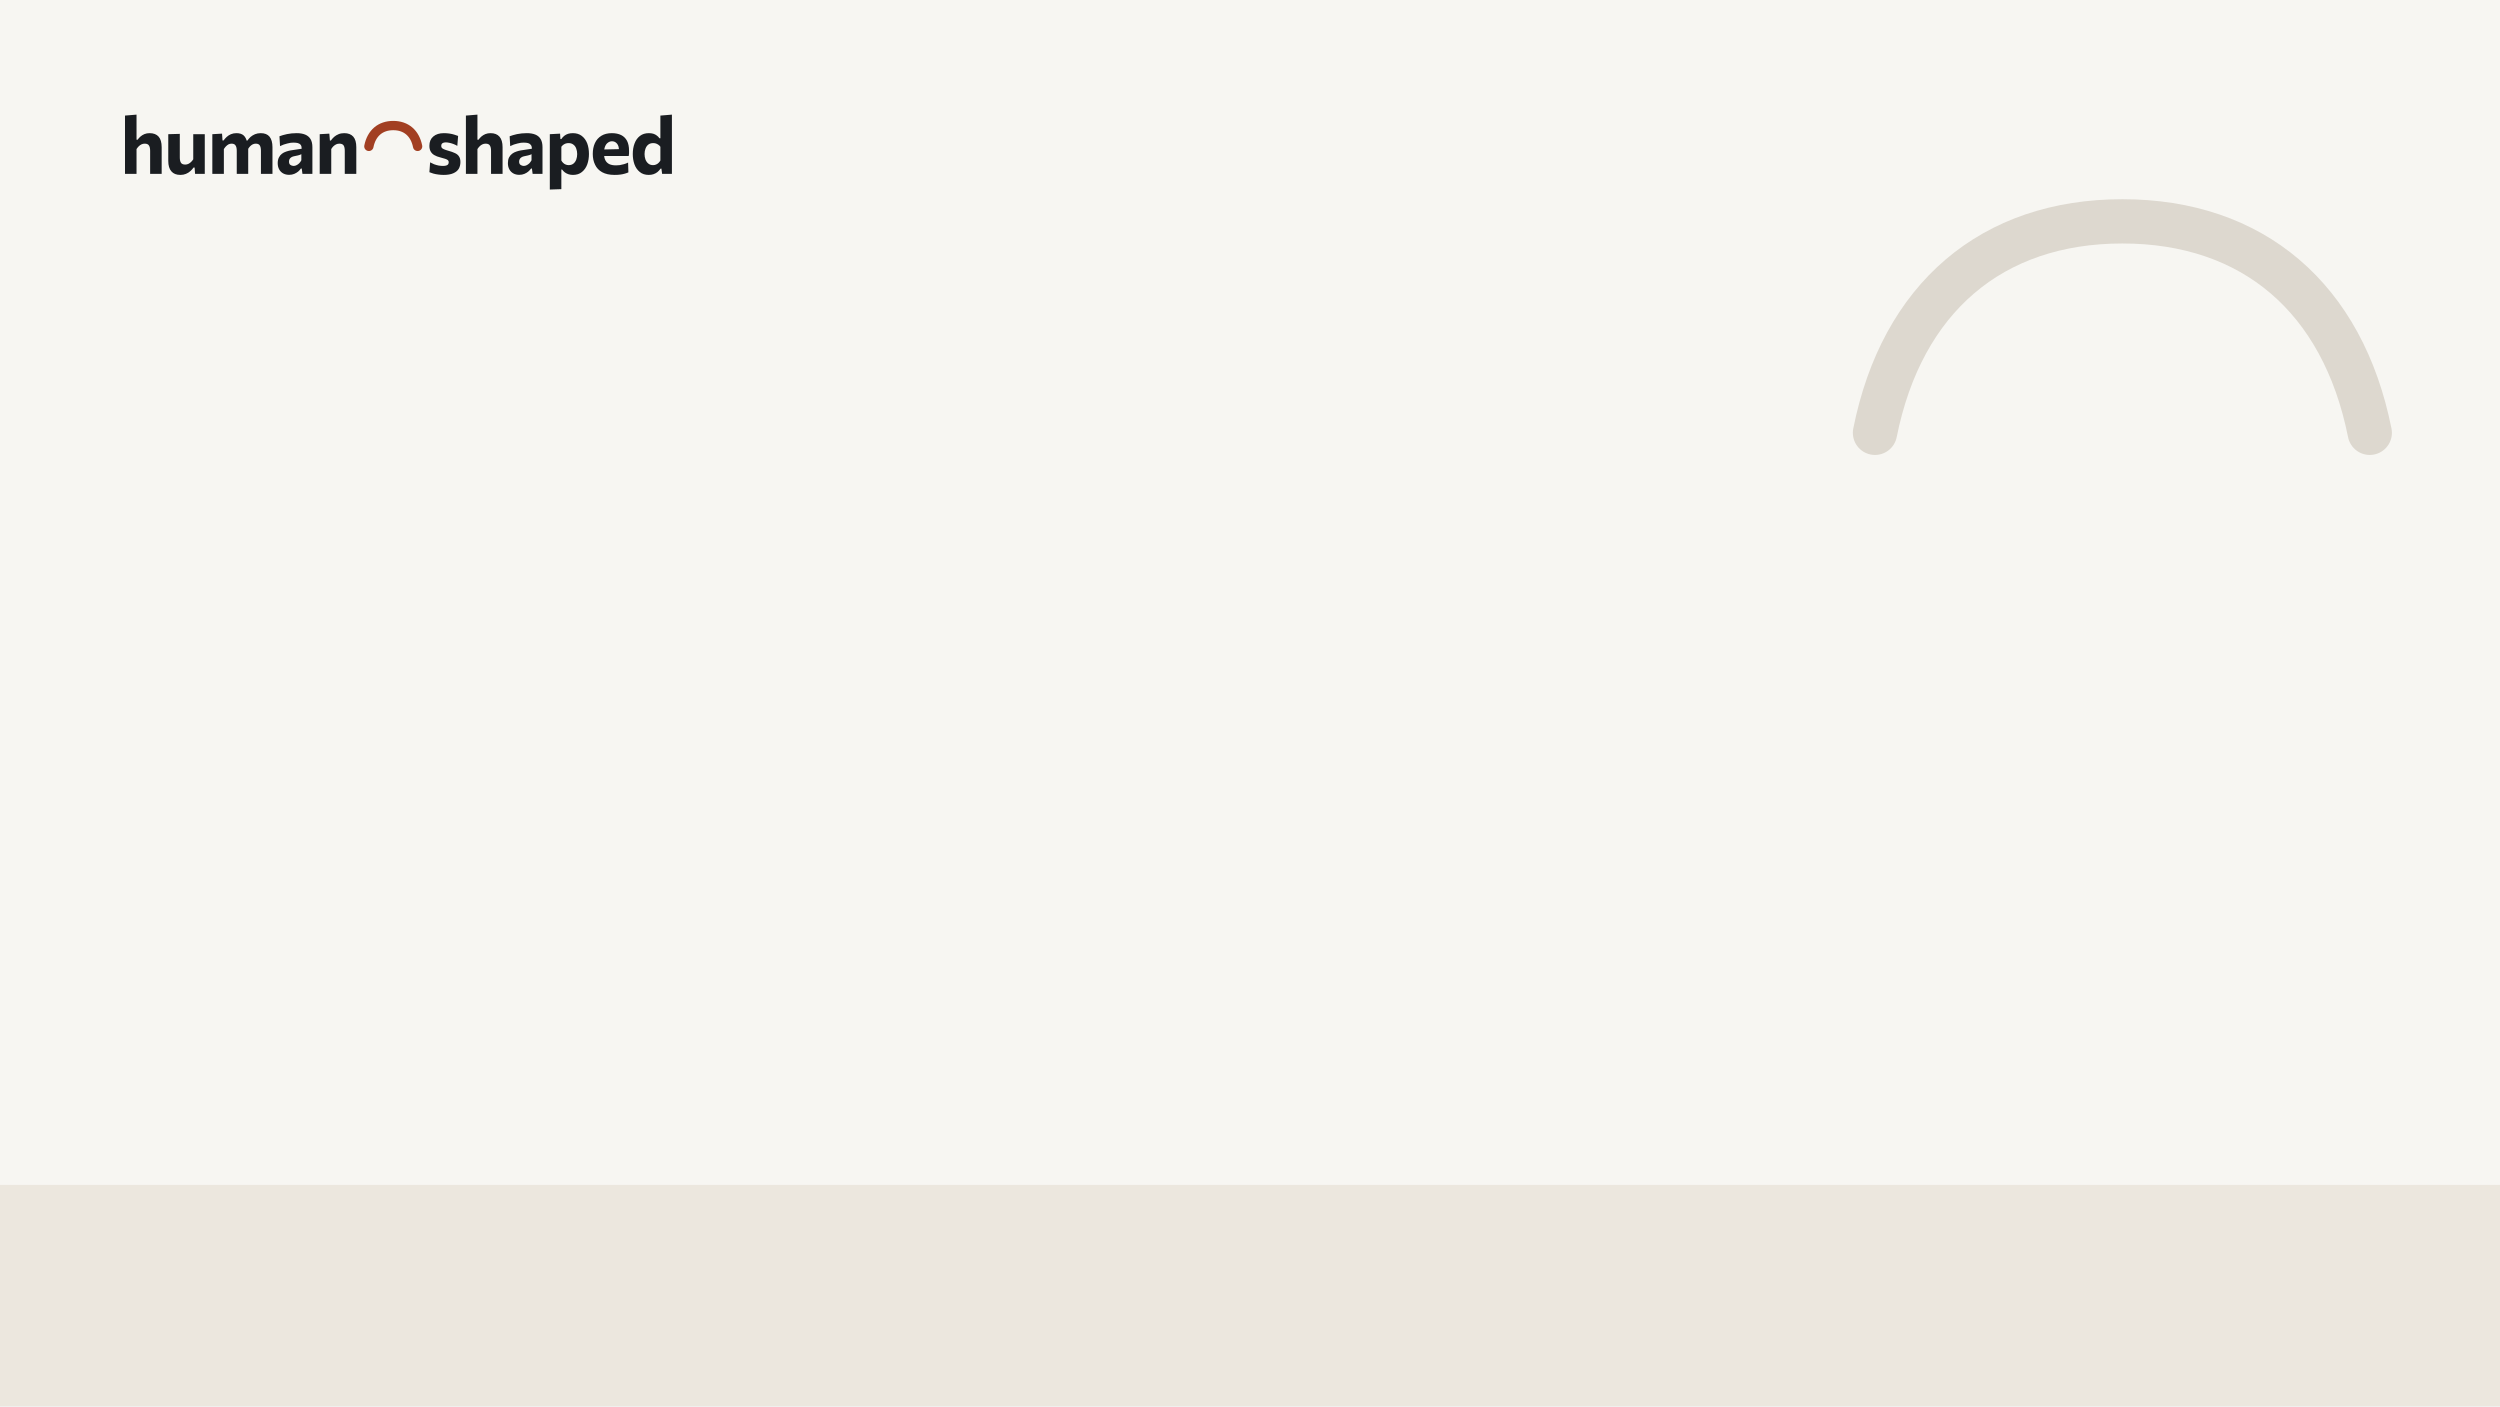
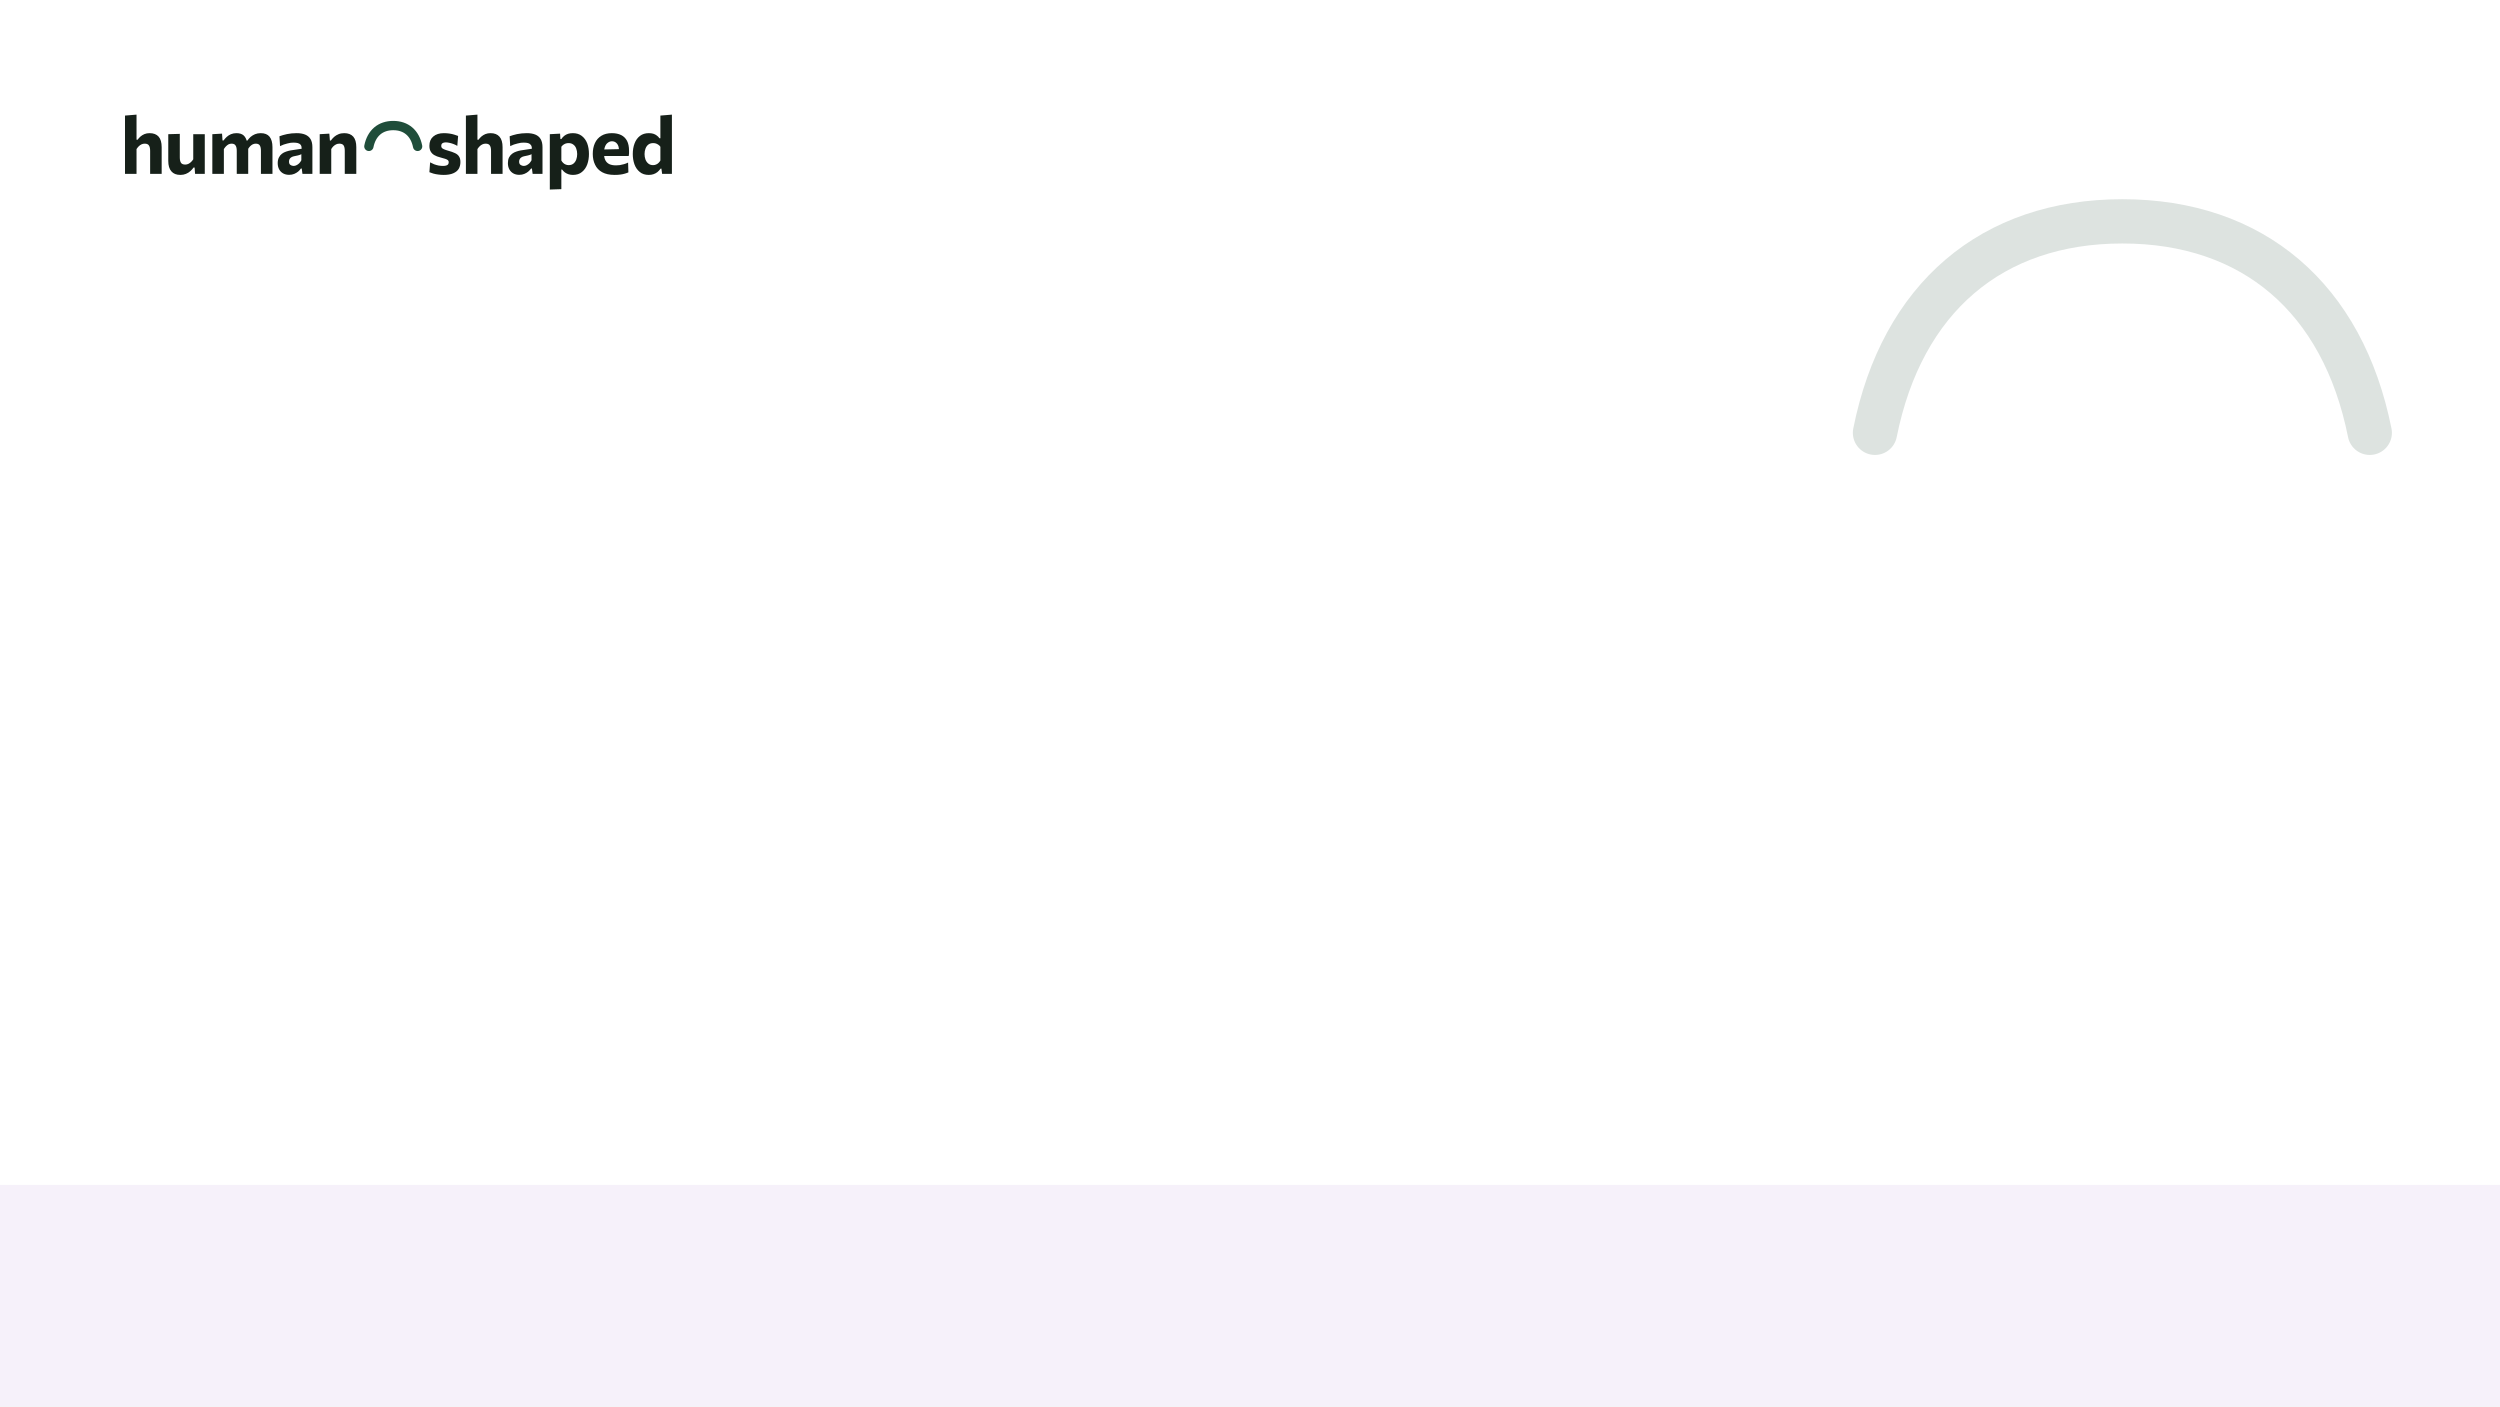
<svg xmlns="http://www.w3.org/2000/svg" width="1920" height="1080" viewBox="0 0 1920 1080" role="img" aria-label="A Human Shaped background for video calls">
-   <rect width="1920" height="1080" fill="#F7F6F2" />
-   <rect y="910" width="1920" height="170" fill="#ECE7DE" />
+   <rect width="1920" height="1080" fill="#FFFFFF" />
+   <rect y="910" width="1920" height="170" fill="#F6F1FA" />
  <g transform="translate(96 88) scale(0.61086)">
    <g transform="translate(-6.30 -25.45)">
-       <path fill="#1A1D21" d="M6.3 100Q6.3 94.6 6.3 89.6Q6.3 84.6 6.3 78.4V50.6Q6.3 44.5 6.3 38.6Q6.3 32.6 6.3 26.7L20.8 25.5Q20.8 31.3 20.8 37.5Q20.8 43.8 20.8 50.6V57.1H22.1Q23.6 55 25.7 53.1Q27.9 51.2 30.7 50Q33.6 48.8 37.2 48.8Q44.7 48.8 48.6 53.2Q52.4 57.6 52.4 66.4Q52.4 69.8 52.4 72.5Q52.4 75.3 52.4 78.4Q52.4 84.5 52.4 89.5Q52.4 94.6 52.4 100H37.9Q37.9 94.6 37.9 89.6Q37.9 84.7 37.9 79.2V71Q37.9 66.5 36.4 64.3Q35 62 31.1 62Q28.8 62 27 62.9Q25.1 63.8 23.6 65.3Q22.1 66.8 20.8 68.8V79.2Q20.8 84.8 20.8 89.7Q20.8 94.6 20.8 100ZM75.9 101.3Q68.4 101.3 64.6 96.8Q60.7 92.4 60.7 83.7Q60.7 80.3 60.7 77.8Q60.7 75.4 60.7 72.8Q60.7 67.8 60.7 64.1Q60.7 60.3 60.7 57Q60.7 53.7 60.7 50.1L75.2 49.7Q75.2 55 75.2 60.2Q75.2 65.4 75.2 71V79.3Q75.2 83.8 76.7 86.1Q78.2 88.3 82.1 88.3Q84.2 88.3 86 87.4Q87.9 86.5 89.4 85Q90.9 83.5 92.1 81.7V71Q92.1 65.4 92.1 60.4Q92.1 55.4 92.1 50.1H106.6Q106.6 55.4 106.6 60.6Q106.6 65.8 106.6 72.8V78.4Q106.6 84.6 106.6 89.6Q106.6 94.6 106.6 100H94.4L93.8 92H92.5Q90.9 94.4 88.5 96.5Q86.1 98.7 82.9 100Q79.8 101.3 75.9 101.3ZM116.1 100Q116.1 94.6 116.1 89.6Q116.1 84.6 116.1 78.4V73.4Q116.1 67.7 116.1 61.9Q116.1 56 116.1 50.1L128.3 49.4L128.9 58H130.2Q131.9 55.6 134.2 53.5Q136.5 51.4 139.5 50.1Q142.6 48.8 146.4 48.8Q152.2 48.8 155.4 51.6Q158.6 54.5 159.7 59.9L160.6 60.1Q160.9 61.5 161.1 63.1Q161.2 64.7 161.2 66.4Q161.2 69.8 161.2 72.5Q161.2 75.3 161.2 78.4Q161.2 84.5 161.2 89.5Q161.2 94.6 161.2 100H146.8Q146.8 94.6 146.8 89.6Q146.8 84.7 146.8 79.2V71Q146.8 66.5 145.3 64.3Q143.9 62 140.3 62Q138.2 62 136.4 62.9Q134.7 63.9 133.2 65.4Q131.8 66.9 130.6 68.8V79.2Q130.6 84.8 130.6 89.7Q130.6 94.6 130.6 100ZM177.2 100Q177.2 94.6 177.2 89.6Q177.2 84.7 177.2 79.2V71Q177.2 66.5 175.8 64.3Q174.4 62 170.7 62Q168.6 62 166.8 62.9Q165.1 63.8 163.6 65.3Q162.2 66.8 161 68.8L158.9 58.2H160.1Q161.9 55.7 164.2 53.5Q166.7 51.4 169.8 50.1Q173 48.8 176.9 48.8Q184.4 48.8 188 53.2Q191.7 57.8 191.7 66.4Q191.7 69.8 191.7 72.5Q191.7 75.3 191.7 78.4Q191.7 84.5 191.7 89.5Q191.7 94.6 191.7 100ZM212.7 101.2Q208.4 101.2 205.1 99.4Q201.9 97.6 200.1 94.3Q198.3 91 198.3 86.5Q198.3 82.3 199.8 79.4Q201.2 76.5 203.6 74.7Q206 72.9 208.8 72Q211.7 71 214.4 70.5L228.4 68.4Q228.5 65.4 227.3 63.7Q226.1 62 223.7 61.3Q221.4 60.7 218.3 60.7Q216.6 60.7 214.6 60.9Q212.6 61.2 210.4 61.8Q208.2 62.4 205.9 63.1Q203.6 63.9 201.2 65.1L200.5 52.7Q202.4 52 204.7 51.3Q207.1 50.6 209.9 50Q212.7 49.4 215.8 49.1Q218.9 48.8 222.2 48.8Q228.4 48.8 232.8 50.6Q237.2 52.4 239.6 56.3Q241.9 60.2 241.9 66.5Q241.9 69 241.9 72.5Q241.9 76 241.9 78.8V83.8Q241.9 87.5 241.9 91.5Q241.9 95.5 241.9 100H229.4L228.5 93.3H227.4Q226.1 95.3 224 97.1Q221.9 98.8 219.1 100Q216.2 101.2 212.7 101.2ZM218.3 90Q220.2 90 221.9 89.1Q223.8 88.2 225.3 86.7Q226.9 85.1 228 82.9V75.2Q227.4 75.7 226.4 76Q225.5 76.4 223.7 76.8Q221.8 77.3 218.5 77.9Q216.7 78.3 215.3 79.2Q214 80 213.2 81.4Q212.5 82.8 212.5 84.6Q212.5 87.5 214.2 88.7Q216 90 218.3 90ZM251.1 100Q251.1 94.6 251.1 89.6Q251.1 84.6 251.1 78.4V73.4Q251.1 67.7 251.1 61.9Q251.1 56 251.1 50.1L263.2 49.4L263.9 58.1H265.1Q266.8 55.7 269.2 53.5Q271.6 51.4 274.8 50.1Q277.9 48.8 281.9 48.8Q289.4 48.8 293.3 53.2Q297.1 57.6 297.1 66.4Q297.1 69.8 297.1 72.5Q297.1 75.3 297.1 78.4Q297.1 84.5 297.1 89.5Q297.1 94.6 297.1 100H282.6Q282.6 94.6 282.6 89.6Q282.6 84.7 282.6 79.2V71Q282.6 66.5 281.2 64.3Q279.7 62 275.8 62Q273.6 62 271.7 62.9Q269.9 63.8 268.3 65.3Q266.8 66.8 265.6 68.8V79.2Q265.6 84.8 265.6 89.7Q265.6 94.6 265.6 100ZM407 101.3Q403.4 101.3 400 100.8Q396.7 100.4 393.9 99.6Q391.1 98.8 389 97.9L389.9 85.5Q392.2 86.8 394.9 87.9Q397.6 88.9 400.5 89.5Q403.4 90 406.1 90Q408.1 90 409.8 89.6Q411.4 89.2 412.4 88.2Q413.3 87.2 413.3 85.2Q413.3 83.8 412.3 82.8Q411.3 81.9 409 81.1Q406.7 80.3 402.7 79.3Q398.2 78.2 395.2 76.4Q392.2 74.7 390.6 71.8Q389 69 389 64.7Q389 57.1 393.9 53Q398.8 48.8 407.2 48.8Q410.9 48.8 414.2 49.3Q417.6 49.8 420.4 50.7Q423.2 51.5 425.1 52.3L424.1 64.8Q421.8 63.4 419.1 62.4Q416.4 61.4 413.9 60.9Q411.4 60.4 409.8 60.4Q408.1 60.4 406.8 60.8Q405.4 61.2 404.6 62.2Q403.9 63.2 403.9 64.8Q403.9 66.2 404.5 67.1Q405.2 68.1 407 68.9Q408.9 69.8 412.4 70.8Q417.7 72.2 421.2 73.9Q424.7 75.5 426.3 78.2Q428 80.8 428 85.1Q428 89.9 425.9 93.6Q423.7 97.2 419.1 99.2Q414.4 101.3 407 101.3ZM434.9 100Q434.9 94.6 434.9 89.6Q434.9 84.6 434.9 78.4V50.6Q434.9 44.5 434.9 38.6Q434.9 32.6 434.9 26.7L449.4 25.5Q449.4 31.3 449.4 37.5Q449.4 43.8 449.4 50.6V57.1H450.7Q452.2 55 454.3 53.1Q456.5 51.2 459.3 50Q462.2 48.8 465.8 48.8Q473.3 48.8 477.1 53.2Q481 57.6 481 66.4Q481 69.8 481 72.5Q481 75.3 481 78.4Q481 84.5 481 89.5Q481 94.6 481 100H466.5Q466.5 94.6 466.5 89.6Q466.5 84.7 466.5 79.2V71Q466.5 66.5 465 64.3Q463.6 62 459.7 62Q457.4 62 455.6 62.9Q453.7 63.8 452.2 65.3Q450.7 66.8 449.4 68.8V79.2Q449.4 84.8 449.4 89.7Q449.4 94.6 449.4 100ZM502 101.2Q497.7 101.2 494.5 99.4Q491.3 97.6 489.5 94.3Q487.7 91 487.7 86.5Q487.7 82.3 489.1 79.4Q490.6 76.5 493 74.7Q495.4 72.9 498.2 72Q501 71 503.8 70.5L517.8 68.4Q517.9 65.4 516.6 63.7Q515.4 62 513.1 61.3Q510.8 60.7 507.7 60.7Q506 60.7 504 60.9Q502 61.2 499.8 61.8Q497.6 62.4 495.2 63.1Q493 63.9 490.6 65.1L489.9 52.7Q491.7 52 494.1 51.3Q496.5 50.6 499.2 50Q502.1 49.4 505.2 49.1Q508.3 48.8 511.6 48.8Q517.8 48.8 522.2 50.6Q526.6 52.4 528.9 56.3Q531.2 60.2 531.2 66.5Q531.2 69 531.2 72.5Q531.2 76 531.2 78.8V83.8Q531.2 87.5 531.2 91.5Q531.2 95.5 531.2 100H518.8L517.9 93.3H516.8Q515.4 95.3 513.3 97.1Q511.3 98.8 508.4 100Q505.6 101.2 502 101.2ZM507.7 90Q509.5 90 511.3 89.1Q513.1 88.2 514.7 86.7Q516.2 85.1 517.4 82.9V75.2Q516.8 75.7 515.8 76Q514.9 76.4 513 76.8Q511.2 77.3 507.9 77.9Q506 78.3 504.7 79.2Q503.3 80 502.6 81.4Q501.8 82.8 501.8 84.6Q501.8 87.5 503.6 88.7Q505.4 90 507.7 90ZM540.4 119.7Q540.4 114.2 540.4 109Q540.4 103.8 540.4 97.6V73.4Q540.4 67.7 540.4 61.9Q540.4 56 540.4 50.1L553.3 49.4L553.7 56.2H554.9Q556.4 53.9 558.5 52.2Q560.6 50.5 563.4 49.6Q566.1 48.8 569.4 48.8Q576 48.8 580.5 52.2Q585.1 55.7 587.4 61.6Q589.6 67.5 589.6 75Q589.6 82 587.5 88Q585.3 94 580.8 97.6Q576.4 101.3 569.5 101.3Q566.5 101.3 564 100.5Q561.5 99.7 559.4 98.2Q557.4 96.7 555.8 94.5H554.9V98.3Q554.9 104 554.9 108.9Q554.9 113.8 554.9 119.2ZM564.1 89Q567.8 89 570.2 87Q572.6 85 573.7 81.8Q574.8 78.7 574.8 75.1Q574.8 71.3 573.6 68.2Q572.5 65 570 63.2Q567.6 61.3 564 61.3Q562.2 61.3 560.5 61.8Q558.8 62.4 557.4 63.4Q556 64.4 554.9 65.9V83.2Q555.9 85 557.2 86.2Q558.5 87.5 560.2 88.2Q562 89 564.1 89ZM621.9 101.3Q612.3 101.3 606.2 97.9Q600.1 94.5 597.3 88.5Q594.4 82.6 594.4 74.9Q594.4 67.2 597.1 61.3Q599.8 55.4 605.2 52.1Q610.5 48.8 618.4 48.8Q625.2 48.8 630.1 51.2Q634.9 53.6 637.5 58.5Q640 63.4 640 70.8Q640 72.8 640 74.4Q639.9 76 639.6 77.5L627.1 72.7Q627.2 72 627.3 71.3Q627.3 70.6 627.3 70Q627.3 64.9 624.9 62Q622.4 59 618.6 59Q615.7 59 613.4 60.8Q611.1 62.4 609.9 65.5Q608.6 68.6 608.6 72.8V75.2Q608.6 79.6 610.2 82.8Q611.8 86 615.1 87.7Q618.5 89.3 623.6 89.3Q625.6 89.3 628.3 89Q630.9 88.6 633.6 87.8Q636.4 87 638.8 85.8L639.2 98.1Q637.3 99 634.7 99.7Q632.1 100.5 628.9 100.9Q625.7 101.3 621.9 101.3ZM600 77.5V69.5L631.1 68.8L639.6 71.4V77.5ZM664.8 101.3Q657.9 101.3 653.5 97.6Q649 94 646.8 88Q644.7 82 644.7 75Q644.7 67.5 647 61.6Q649.2 55.7 653.8 52.2Q658.3 48.8 664.9 48.8Q667.9 48.8 670.4 49.5Q673 50.3 674.9 51.8Q676.9 53.2 678.2 55.2H679.4V50.6Q679.4 44.5 679.4 38.6Q679.4 32.7 679.4 26.7L693.9 25.5Q693.9 31.3 693.9 37.6Q693.9 43.8 693.9 50.6V78.4Q693.9 84.6 693.9 89.6Q693.9 94.6 693.9 100H681.6L680.7 93.4H679.7Q677.8 96 675.6 97.8Q673.4 99.5 670.7 100.4Q668 101.3 664.8 101.3ZM670.2 89Q672.4 89 674.1 88.2Q675.8 87.5 677.1 86.2Q678.4 85 679.4 83.2V65.9Q678.4 64.4 676.9 63.4Q675.5 62.4 673.8 61.8Q672.1 61.3 670.3 61.3Q666.7 61.3 664.2 63.2Q661.9 65 660.7 68.2Q659.5 71.3 659.5 75.1Q659.5 78.7 660.6 81.8Q661.8 85 664.2 87Q666.6 89 670.2 89Z" />
-       <path fill="none" stroke="#A23F22" stroke-width="11.70" stroke-linecap="round" d="M312.91 65.43C316.25 48.71 327.39 39.24 343.55 39.24S370.85 48.71 374.19 65.43" />
+       <path fill="#162019" d="M6.3 100Q6.3 94.6 6.3 89.6Q6.3 84.6 6.3 78.4V50.6Q6.3 44.5 6.3 38.6Q6.3 32.6 6.3 26.7L20.8 25.5Q20.8 31.3 20.8 37.5Q20.8 43.8 20.8 50.6V57.1H22.1Q23.6 55 25.7 53.1Q27.9 51.2 30.7 50Q33.6 48.8 37.2 48.8Q44.7 48.8 48.6 53.2Q52.4 57.6 52.4 66.4Q52.4 69.8 52.4 72.5Q52.4 75.3 52.4 78.4Q52.4 84.5 52.4 89.5Q52.4 94.6 52.4 100H37.9Q37.9 94.6 37.9 89.6Q37.9 84.7 37.9 79.2V71Q37.9 66.5 36.4 64.3Q35 62 31.1 62Q28.8 62 27 62.9Q25.1 63.8 23.6 65.3Q22.1 66.8 20.8 68.8V79.2Q20.8 84.8 20.8 89.7Q20.8 94.6 20.8 100ZM75.9 101.3Q68.4 101.3 64.6 96.8Q60.7 92.4 60.7 83.7Q60.7 80.3 60.7 77.8Q60.7 75.4 60.7 72.8Q60.7 67.8 60.7 64.1Q60.7 60.3 60.7 57Q60.7 53.7 60.7 50.1L75.2 49.7Q75.2 55 75.2 60.2Q75.2 65.4 75.2 71V79.3Q75.2 83.8 76.7 86.1Q78.2 88.3 82.1 88.3Q84.2 88.3 86 87.4Q87.9 86.5 89.4 85Q90.9 83.5 92.1 81.7V71Q92.1 65.4 92.1 60.4Q92.1 55.4 92.1 50.1H106.6Q106.6 55.4 106.6 60.6Q106.6 65.8 106.6 72.8V78.4Q106.6 84.6 106.6 89.6Q106.6 94.6 106.6 100H94.4L93.8 92H92.5Q90.9 94.4 88.5 96.5Q86.1 98.7 82.9 100Q79.8 101.3 75.9 101.3ZM116.1 100Q116.1 94.6 116.1 89.6Q116.1 84.6 116.1 78.4V73.4Q116.1 67.7 116.1 61.9Q116.1 56 116.1 50.1L128.3 49.4L128.9 58H130.2Q131.9 55.6 134.2 53.5Q136.5 51.4 139.5 50.1Q142.6 48.8 146.4 48.8Q152.2 48.8 155.4 51.6Q158.6 54.5 159.7 59.9L160.6 60.1Q160.9 61.5 161.1 63.1Q161.2 64.7 161.2 66.4Q161.2 69.8 161.2 72.5Q161.2 75.3 161.2 78.4Q161.2 84.5 161.2 89.5Q161.2 94.6 161.2 100H146.8Q146.8 94.6 146.8 89.6Q146.8 84.7 146.8 79.2V71Q146.8 66.5 145.3 64.3Q143.9 62 140.3 62Q138.2 62 136.4 62.9Q134.7 63.9 133.2 65.4Q131.8 66.9 130.6 68.8V79.2Q130.6 84.8 130.6 89.7Q130.6 94.6 130.6 100ZM177.2 100Q177.2 94.6 177.2 89.6Q177.2 84.7 177.2 79.2V71Q177.2 66.5 175.8 64.3Q174.4 62 170.7 62Q168.6 62 166.8 62.9Q165.1 63.8 163.6 65.3Q162.2 66.8 161 68.8L158.9 58.2H160.1Q161.9 55.7 164.2 53.5Q166.7 51.4 169.8 50.1Q173 48.8 176.9 48.8Q184.4 48.8 188 53.2Q191.7 57.8 191.7 66.4Q191.7 69.8 191.7 72.5Q191.7 75.3 191.7 78.4Q191.7 84.5 191.7 89.5Q191.7 94.6 191.7 100ZM212.7 101.2Q208.4 101.2 205.1 99.4Q201.9 97.6 200.1 94.3Q198.3 91 198.3 86.5Q198.3 82.3 199.8 79.4Q201.2 76.5 203.6 74.7Q206 72.9 208.8 72Q211.7 71 214.4 70.5L228.4 68.4Q228.5 65.4 227.3 63.7Q226.1 62 223.7 61.3Q221.4 60.7 218.3 60.7Q216.6 60.7 214.6 60.9Q212.6 61.2 210.4 61.8Q208.2 62.4 205.9 63.1Q203.6 63.9 201.2 65.1L200.5 52.7Q202.4 52 204.7 51.3Q207.1 50.6 209.9 50Q212.7 49.4 215.8 49.1Q218.9 48.8 222.2 48.8Q228.4 48.8 232.8 50.6Q237.2 52.4 239.6 56.3Q241.9 60.2 241.9 66.5Q241.9 69 241.9 72.5Q241.9 76 241.9 78.8V83.8Q241.9 87.5 241.9 91.5Q241.9 95.5 241.9 100H229.4L228.5 93.3H227.4Q226.1 95.3 224 97.1Q221.9 98.8 219.1 100Q216.2 101.2 212.7 101.2ZM218.3 90Q220.2 90 221.9 89.1Q223.8 88.2 225.3 86.7Q226.9 85.1 228 82.9V75.2Q227.4 75.7 226.4 76Q225.5 76.4 223.7 76.8Q221.8 77.3 218.5 77.9Q216.7 78.3 215.3 79.2Q214 80 213.2 81.4Q212.5 82.8 212.5 84.6Q212.5 87.5 214.2 88.7Q216 90 218.3 90ZM251.1 100Q251.1 94.6 251.1 89.6Q251.1 84.6 251.1 78.4V73.4Q251.1 67.7 251.1 61.9Q251.1 56 251.1 50.1L263.2 49.4L263.9 58.1H265.1Q266.8 55.7 269.2 53.5Q271.6 51.4 274.8 50.1Q277.9 48.8 281.9 48.8Q289.4 48.8 293.3 53.2Q297.1 57.6 297.1 66.4Q297.1 69.8 297.1 72.5Q297.1 75.3 297.1 78.4Q297.1 84.5 297.1 89.5Q297.1 94.6 297.1 100H282.6Q282.6 94.6 282.6 89.6Q282.6 84.7 282.6 79.2V71Q282.6 66.5 281.2 64.3Q279.7 62 275.8 62Q273.6 62 271.7 62.9Q269.9 63.8 268.3 65.3Q266.8 66.8 265.6 68.8V79.2Q265.6 84.8 265.6 89.7Q265.6 94.6 265.6 100ZM407 101.3Q403.4 101.3 400 100.8Q396.7 100.4 393.9 99.6Q391.1 98.8 389 97.9L389.9 85.5Q392.2 86.8 394.9 87.9Q397.6 88.9 400.5 89.5Q403.4 90 406.1 90Q408.1 90 409.8 89.6Q411.4 89.2 412.4 88.2Q413.3 87.2 413.3 85.2Q413.3 83.8 412.3 82.8Q411.3 81.9 409 81.1Q406.7 80.3 402.7 79.3Q398.2 78.2 395.2 76.4Q392.2 74.7 390.6 71.8Q389 69 389 64.7Q389 57.1 393.9 53Q398.8 48.8 407.2 48.8Q410.9 48.8 414.2 49.3Q417.6 49.8 420.4 50.7Q423.2 51.5 425.1 52.3L424.1 64.8Q421.8 63.4 419.1 62.4Q416.4 61.4 413.9 60.9Q411.4 60.4 409.8 60.4Q408.1 60.4 406.8 60.8Q405.4 61.2 404.6 62.2Q403.9 63.2 403.9 64.8Q403.9 66.2 404.5 67.1Q405.2 68.1 407 68.9Q408.9 69.8 412.4 70.8Q417.7 72.2 421.2 73.9Q424.7 75.5 426.3 78.2Q428 80.8 428 85.1Q428 89.9 425.9 93.6Q423.7 97.2 419.1 99.2Q414.4 101.3 407 101.3ZM434.9 100Q434.9 94.6 434.9 89.6Q434.9 84.6 434.9 78.4V50.6Q434.9 44.5 434.9 38.6Q434.9 32.6 434.9 26.7L449.4 25.5Q449.4 31.3 449.4 37.5Q449.4 43.8 449.4 50.6V57.1H450.7Q452.2 55 454.3 53.1Q456.5 51.2 459.3 50Q462.2 48.8 465.8 48.8Q473.3 48.8 477.1 53.2Q481 57.6 481 66.4Q481 69.8 481 72.5Q481 75.3 481 78.4Q481 84.5 481 89.5Q481 94.6 481 100H466.5Q466.5 94.6 466.5 89.6Q466.5 84.7 466.5 79.2V71Q466.5 66.5 465 64.3Q463.6 62 459.7 62Q457.4 62 455.6 62.9Q453.7 63.8 452.2 65.3Q450.7 66.8 449.4 68.8V79.2Q449.4 84.8 449.4 89.7Q449.4 94.6 449.4 100ZM502 101.2Q497.7 101.2 494.5 99.4Q491.3 97.6 489.5 94.3Q487.7 91 487.7 86.5Q487.7 82.3 489.1 79.4Q490.6 76.5 493 74.7Q495.4 72.9 498.2 72Q501 71 503.8 70.5L517.8 68.4Q517.9 65.4 516.6 63.7Q515.4 62 513.1 61.3Q510.8 60.7 507.7 60.7Q506 60.7 504 60.9Q502 61.2 499.8 61.8Q497.6 62.4 495.2 63.1Q493 63.9 490.6 65.1L489.9 52.7Q491.7 52 494.1 51.3Q496.5 50.6 499.2 50Q502.1 49.4 505.2 49.1Q508.3 48.8 511.6 48.8Q517.8 48.8 522.2 50.6Q526.6 52.4 528.9 56.3Q531.2 60.2 531.2 66.5Q531.2 69 531.2 72.5Q531.2 76 531.2 78.8V83.8Q531.2 87.5 531.2 91.5Q531.2 95.5 531.2 100H518.8L517.9 93.3H516.8Q515.4 95.3 513.3 97.1Q511.3 98.8 508.4 100Q505.6 101.2 502 101.2ZM507.7 90Q509.5 90 511.3 89.1Q513.1 88.2 514.7 86.7Q516.2 85.1 517.4 82.9V75.2Q516.8 75.7 515.8 76Q514.9 76.4 513 76.8Q511.2 77.3 507.9 77.9Q506 78.3 504.7 79.2Q503.3 80 502.6 81.4Q501.8 82.8 501.8 84.6Q501.8 87.5 503.6 88.7Q505.4 90 507.7 90ZM540.4 119.7Q540.4 114.2 540.4 109Q540.4 103.8 540.4 97.6V73.4Q540.4 67.7 540.4 61.9Q540.4 56 540.4 50.1L553.3 49.4L553.7 56.2H554.9Q556.4 53.9 558.5 52.2Q560.6 50.5 563.4 49.6Q566.1 48.8 569.4 48.8Q576 48.8 580.5 52.2Q585.1 55.7 587.4 61.6Q589.6 67.5 589.6 75Q589.6 82 587.5 88Q585.3 94 580.8 97.6Q576.4 101.3 569.5 101.3Q566.5 101.3 564 100.5Q561.5 99.7 559.4 98.2Q557.4 96.7 555.8 94.5H554.9V98.3Q554.9 104 554.9 108.9Q554.9 113.8 554.9 119.2ZM564.1 89Q567.8 89 570.2 87Q572.6 85 573.7 81.8Q574.8 78.7 574.8 75.1Q574.8 71.3 573.6 68.2Q572.5 65 570 63.2Q567.6 61.3 564 61.3Q562.2 61.3 560.5 61.8Q558.8 62.4 557.4 63.4Q556 64.4 554.9 65.9V83.2Q555.9 85 557.2 86.2Q558.5 87.5 560.2 88.2Q562 89 564.1 89ZM621.9 101.3Q612.3 101.3 606.2 97.9Q600.1 94.5 597.3 88.5Q594.4 82.6 594.4 74.9Q594.4 67.2 597.1 61.3Q599.8 55.4 605.2 52.1Q610.5 48.8 618.4 48.8Q625.2 48.8 630.1 51.2Q634.9 53.6 637.5 58.5Q640 63.4 640 70.8Q640 72.8 640 74.4Q639.9 76 639.6 77.5L627.1 72.7Q627.2 72 627.3 71.3Q627.3 70.6 627.3 70Q627.3 64.9 624.9 62Q622.4 59 618.6 59Q615.7 59 613.4 60.8Q611.1 62.4 609.9 65.5Q608.6 68.6 608.6 72.8V75.2Q608.6 79.6 610.2 82.8Q611.8 86 615.1 87.7Q618.5 89.3 623.6 89.3Q625.6 89.3 628.3 89Q630.9 88.6 633.6 87.8Q636.4 87 638.8 85.8L639.2 98.1Q637.3 99 634.7 99.7Q632.1 100.5 628.9 100.9Q625.7 101.3 621.9 101.3ZM600 77.5V69.5L631.1 68.8L639.6 71.4V77.5ZM664.8 101.3Q657.9 101.3 653.5 97.6Q649 94 646.8 88Q644.7 82 644.7 75Q644.7 67.5 647 61.6Q649.2 55.7 653.8 52.2Q658.3 48.8 664.9 48.8Q667.9 48.8 670.4 49.5Q673 50.3 674.9 51.8Q676.9 53.2 678.2 55.2H679.4V50.6Q679.4 44.5 679.4 38.6Q679.4 32.7 679.4 26.7L693.9 25.5Q693.9 31.3 693.9 37.6Q693.9 43.8 693.9 50.6V78.4Q693.9 84.6 693.9 89.6Q693.9 94.6 693.9 100H681.6L680.7 93.4H679.7Q677.8 96 675.6 97.8Q673.4 99.5 670.7 100.4Q668 101.3 664.8 101.3ZM670.2 89Q672.4 89 674.1 88.2Q675.8 87.5 677.1 86.2Q678.4 85 679.4 83.2V65.9Q678.4 64.4 676.9 63.4Q675.5 62.4 673.8 61.8Q672.1 61.3 670.3 61.3Q666.7 61.3 664.2 63.2Q661.9 65 660.7 68.2Q659.5 71.3 659.5 75.1Q659.5 78.7 660.6 81.8Q661.8 85 664.2 87Q666.6 89 670.2 89Z" />
+       <path fill="none" stroke="#1F4D3A" stroke-width="11.70" stroke-linecap="round" d="M312.91 65.43C316.25 48.71 327.39 39.24 343.55 39.24S370.85 48.71 374.19 65.43" />
    </g>
  </g>
-   <path d="M312.91 65.43C316.25 48.71 327.39 39.24 343.55 39.24S370.85 48.71 374.19 65.43" fill="none" stroke="#DDD8CF" stroke-width="5.483" stroke-linecap="round" transform="translate(-500.37 -73.33) scale(6.201)" />
+   <path d="M312.91 65.43C316.25 48.71 327.39 39.24 343.55 39.24S370.85 48.71 374.19 65.43" fill="none" stroke="#DDE3E0" stroke-width="5.483" stroke-linecap="round" transform="translate(-500.37 -73.33) scale(6.201)" />
</svg>
